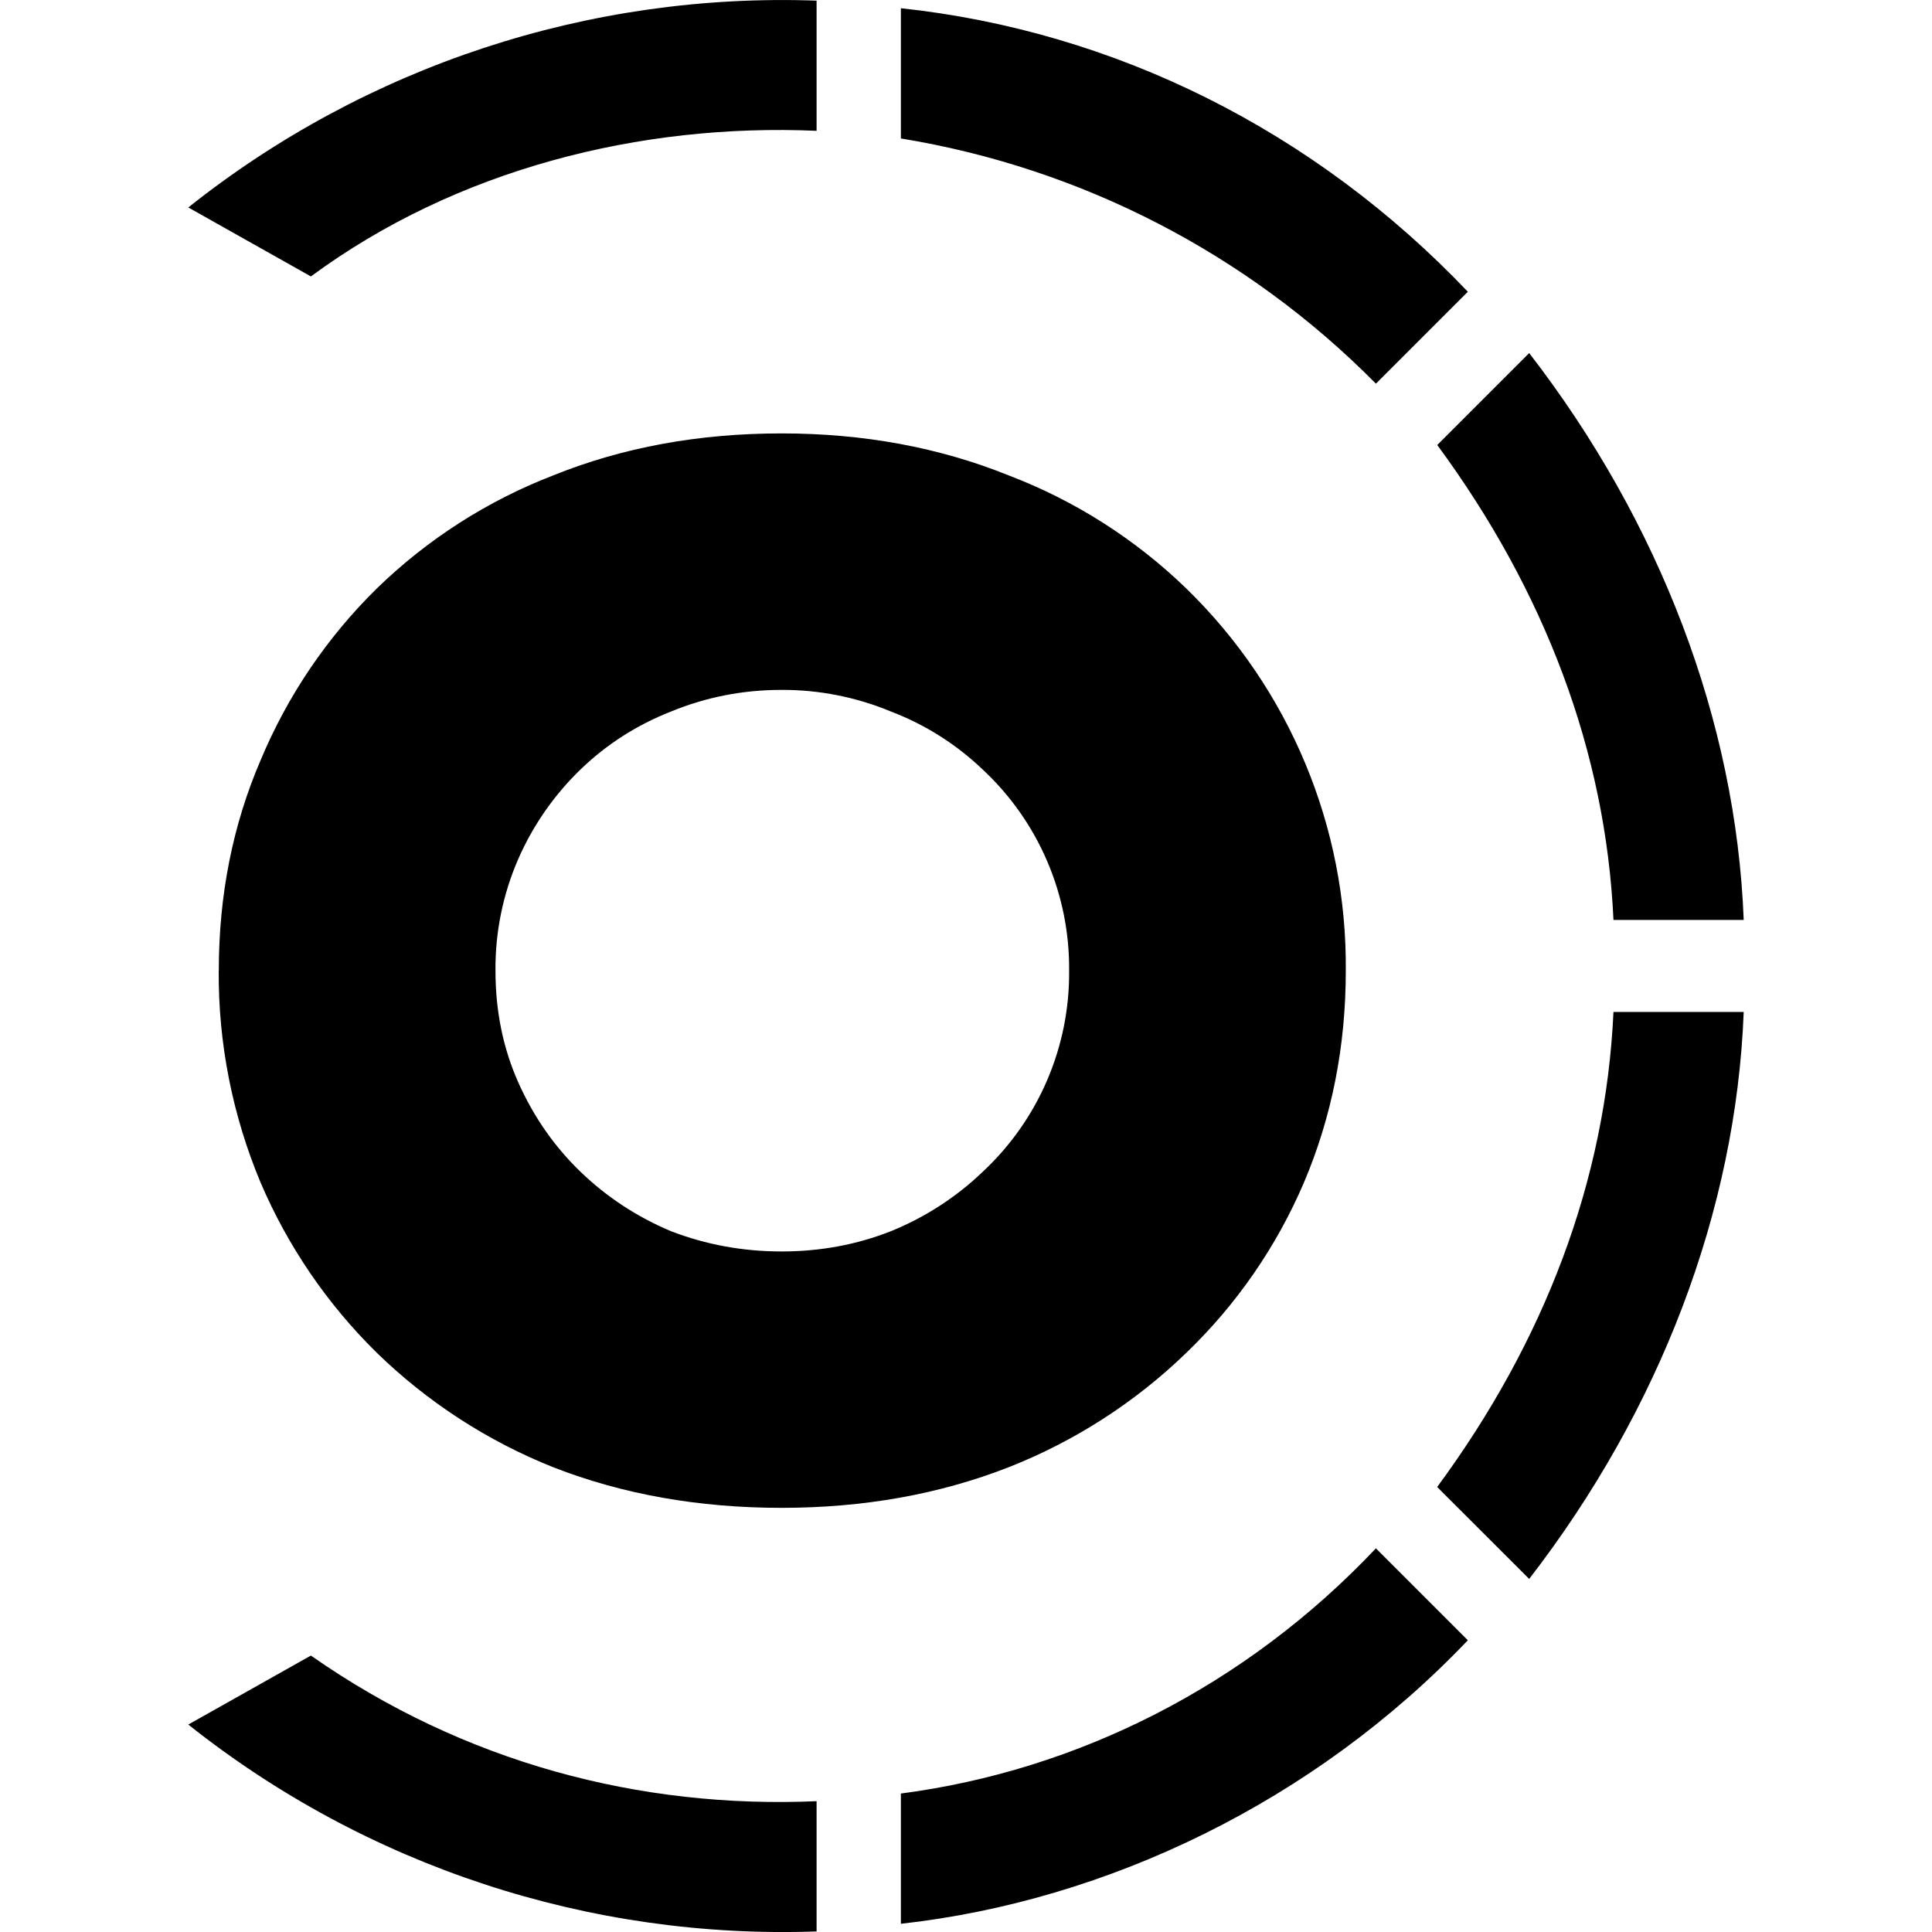
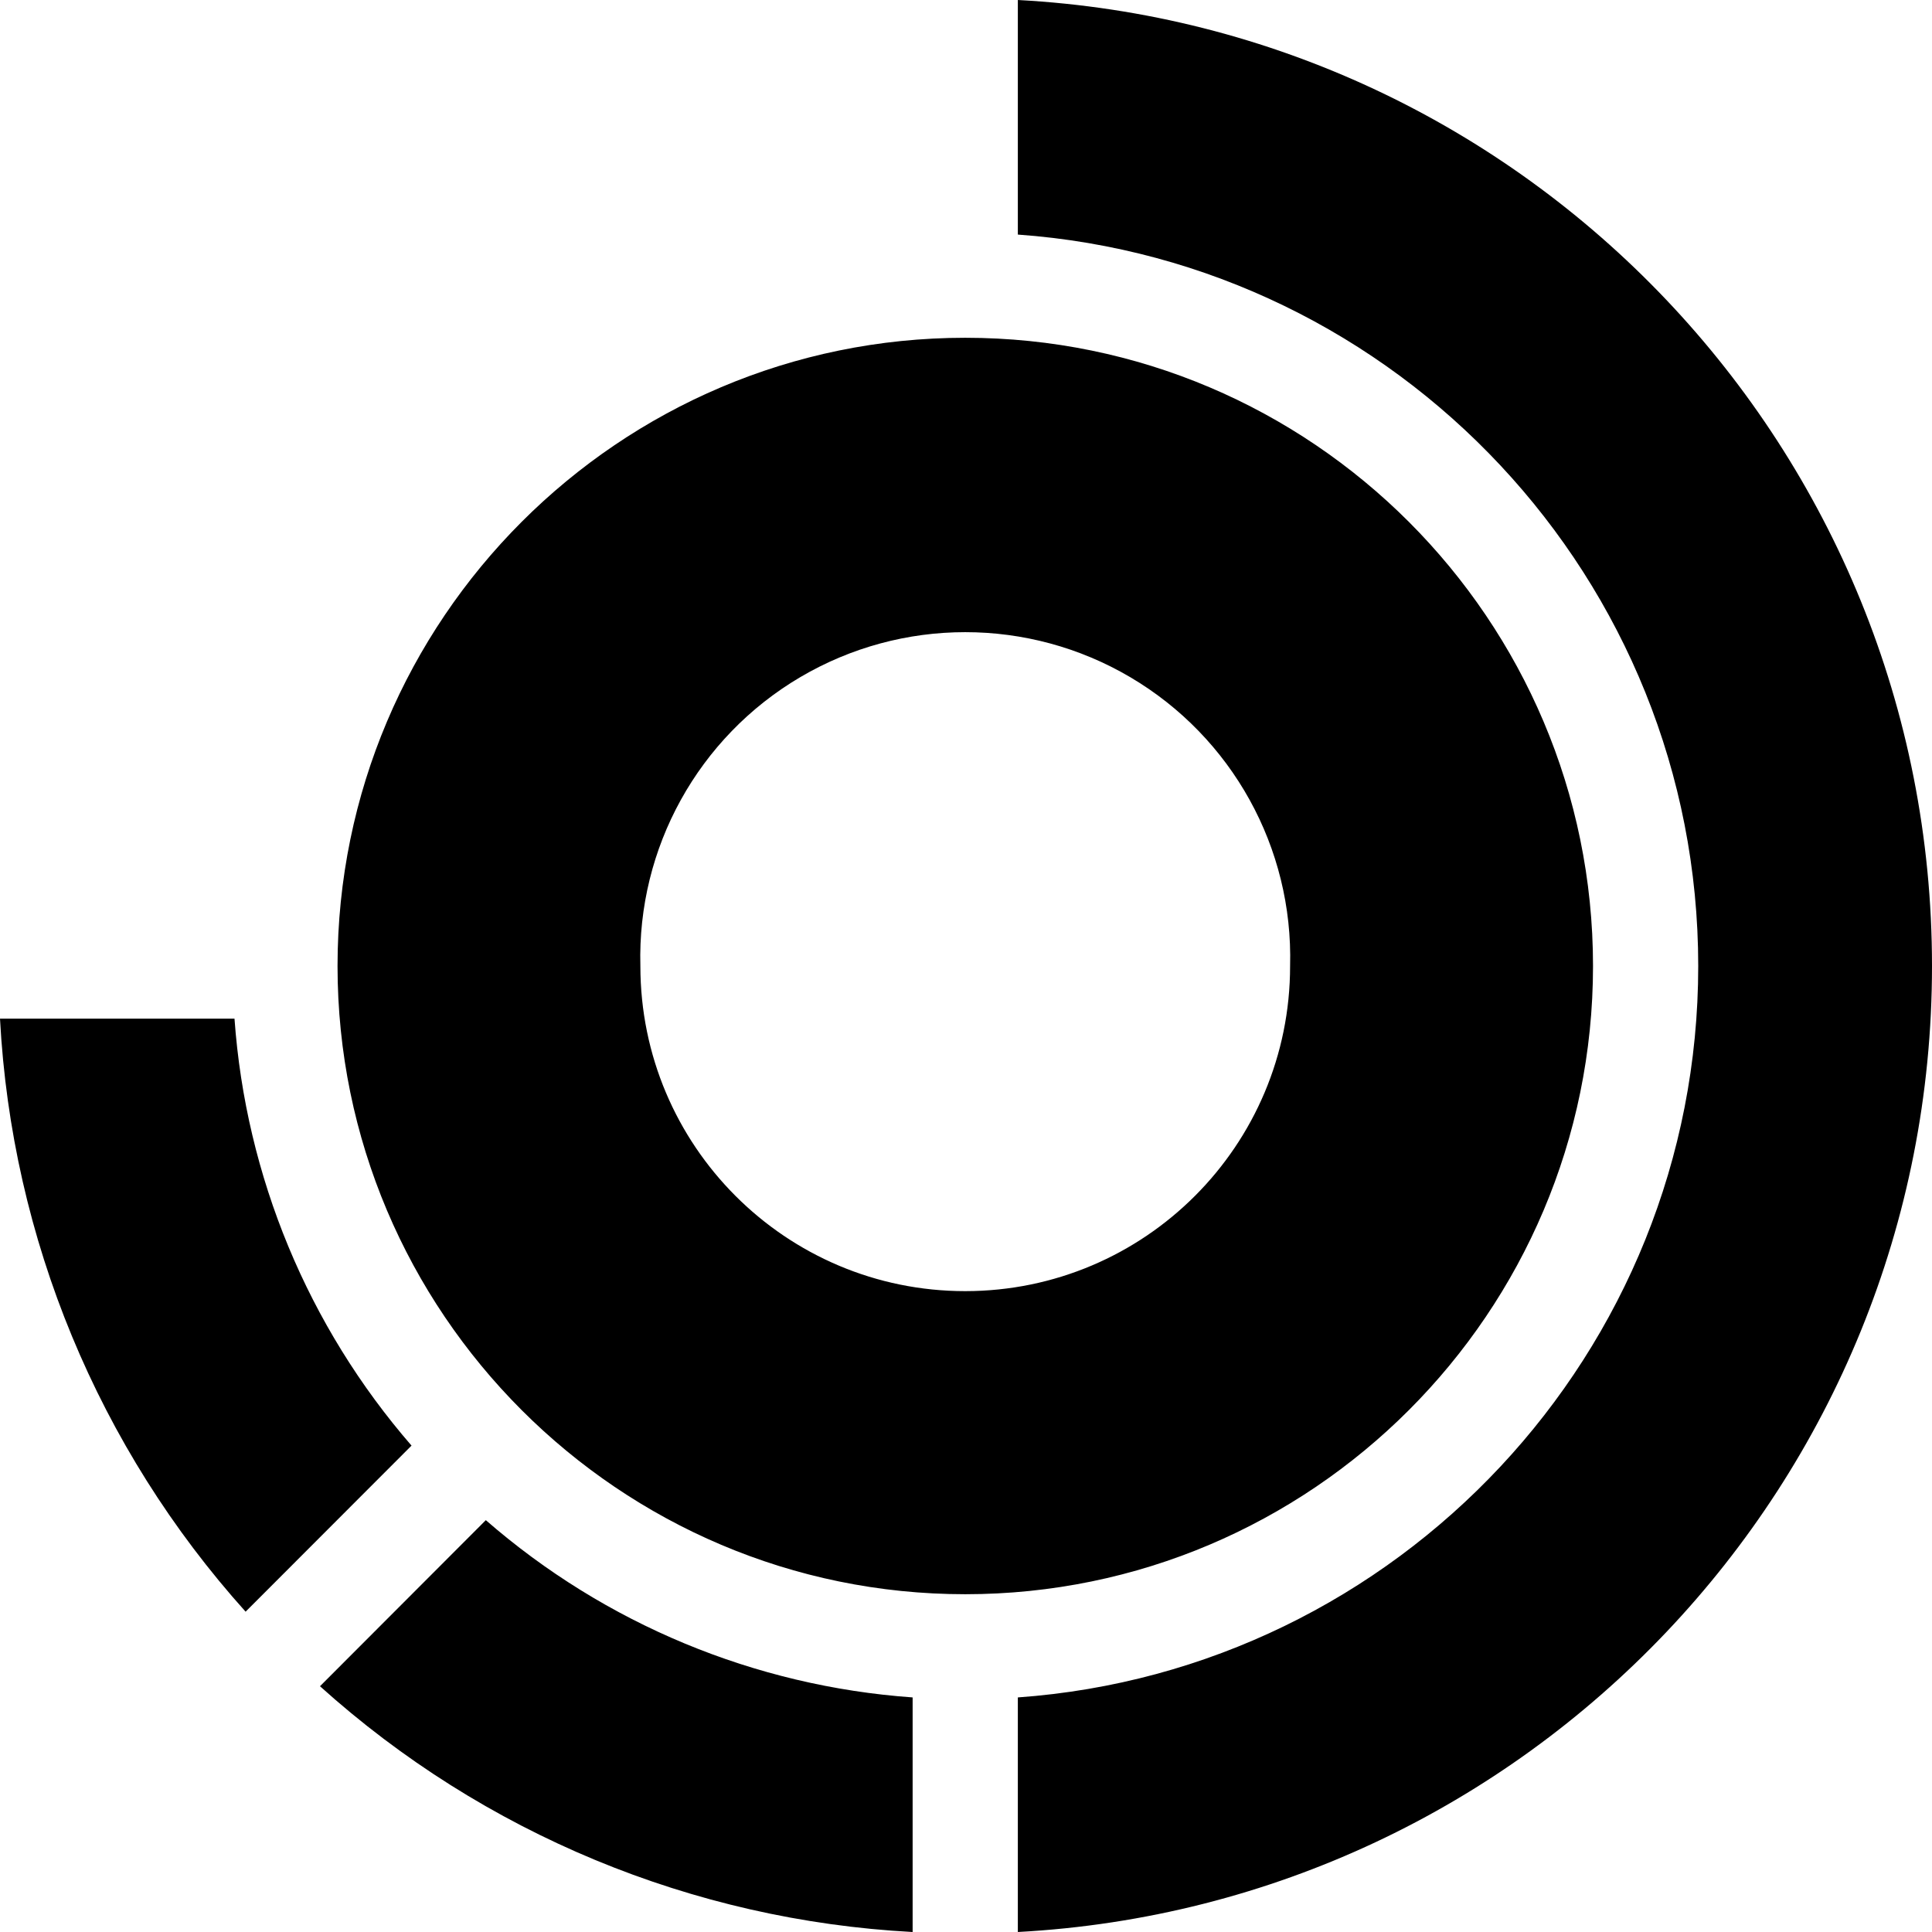
<svg xmlns="http://www.w3.org/2000/svg" viewBox="0 0 24 24">
-   <path d="M6.155 12.058q0 .755.285 1.392t.771 1.106 1.123.738q.655.252 1.375.252.721 0 1.359-.252a3.6 3.6 0 0 0 1.14-.738 3.37 3.37 0 0 0 1.073-2.498 3.37 3.37 0 0 0-1.073-2.498 3.4 3.4 0 0 0-1.14-.721 3.5 3.5 0 0 0-1.359-.269q-.72 0-1.374.269-.638.251-1.124.72a3.5 3.5 0 0 0-.771 1.107 3.4 3.4 0 0 0-.285 1.392m-3.437 0q0-1.408.52-2.616a6.5 6.5 0 0 1 1.441-2.13 6.5 6.5 0 0 1 2.197-1.408q1.29-.52 2.833-.52 1.527 0 2.817.52a6.5 6.5 0 0 1 2.213 1.409 6.54 6.54 0 0 1 1.979 4.745q0 1.408-.52 2.632a6.45 6.45 0 0 1-1.459 2.113 6.7 6.7 0 0 1-2.213 1.425q-1.29.503-2.817.503-1.543 0-2.833-.503a6.7 6.7 0 0 1-2.197-1.425 6.6 6.6 0 0 1-1.442-2.113 6.7 6.7 0 0 1-.52-2.632ZM10.144.008a11.86 11.86 0 0 0-7.805 2.569l1.523.857C5.67 2.1 7.955 1.53 10.144 1.625V.007Zm8.09 3.616C16.331 1.625 13.856.388 11.191.102V1.72a10.73 10.73 0 0 1 5.901 3.046zm3.427 7.805c-.095-2.475-1.047-4.95-2.665-7.043l-1.142 1.142c1.332 1.808 2.094 3.807 2.189 5.9h1.618Zm-2.665 8.185c1.618-2.094 2.57-4.568 2.665-7.043h-1.618c-.095 2.094-.857 4.093-2.19 5.901zm-7.805 4.284c2.57-.286 5.14-1.523 7.043-3.522l-1.142-1.142c-1.618 1.713-3.712 2.76-5.901 3.046zm-8.852-2.475a11.87 11.87 0 0 0 7.805 2.57v-1.618c-2.19.095-4.378-.476-6.282-1.809z" />
+   <path d="M11.99 4.196c-4.3 0-7.797 3.5-7.797 7.804s3.498 7.804 7.798 7.804 7.798-3.5 7.798-7.804-3.498-7.804-7.798-7.804m0 11.843c-2.23 0-4.036-1.808-4.036-4.039a4.037 4.037 0 1 1 8.071 0 4.037 4.037 0 0 1-4.035 4.039m.653-13.125V0C18.973.339 24 5.582 24 12s-5.027 11.66-11.356 12v-2.914c4.717-.337 8.452-4.281 8.452-9.086s-3.735-8.749-8.452-9.086M5.113 17.959a9.08 9.08 0 0 1-2.2-5.305H0a11.97 11.97 0 0 0 3.051 7.367l2.06-2.062zM11.337 24v-2.914a9.05 9.05 0 0 1-5.302-2.202l-2.06 2.063A11.95 11.95 0 0 0 11.335 24z" />
</svg>
